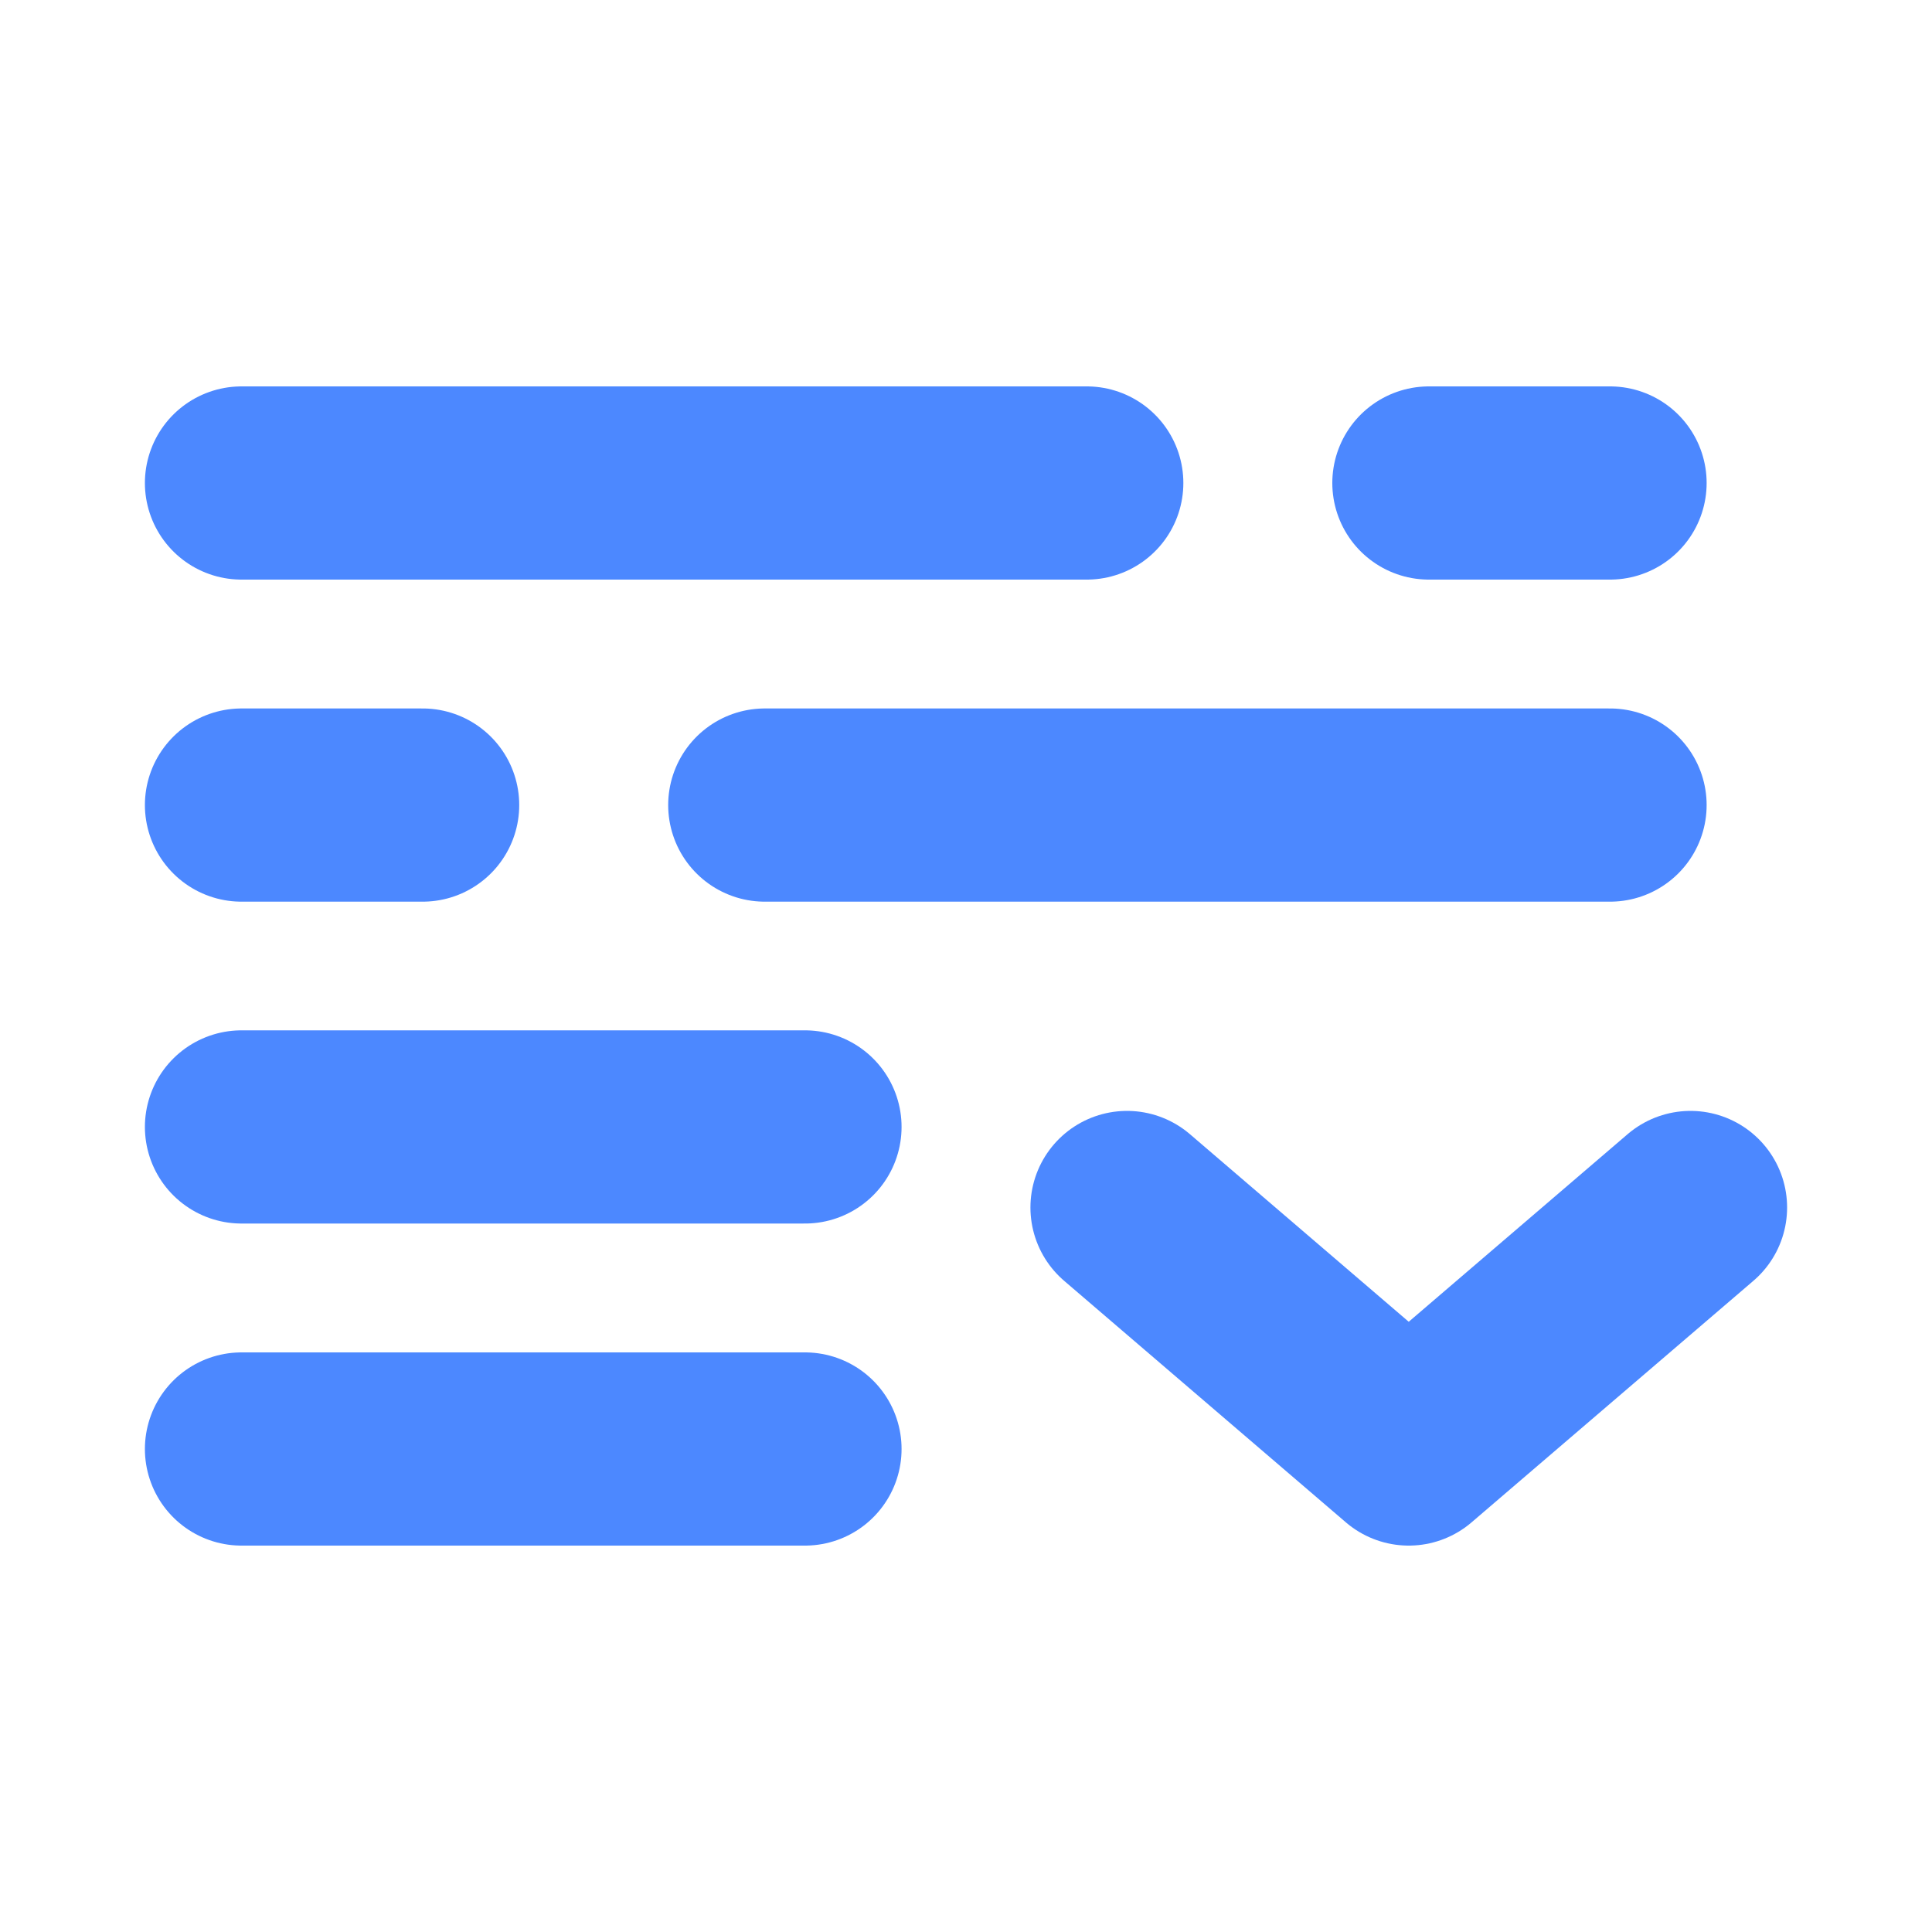
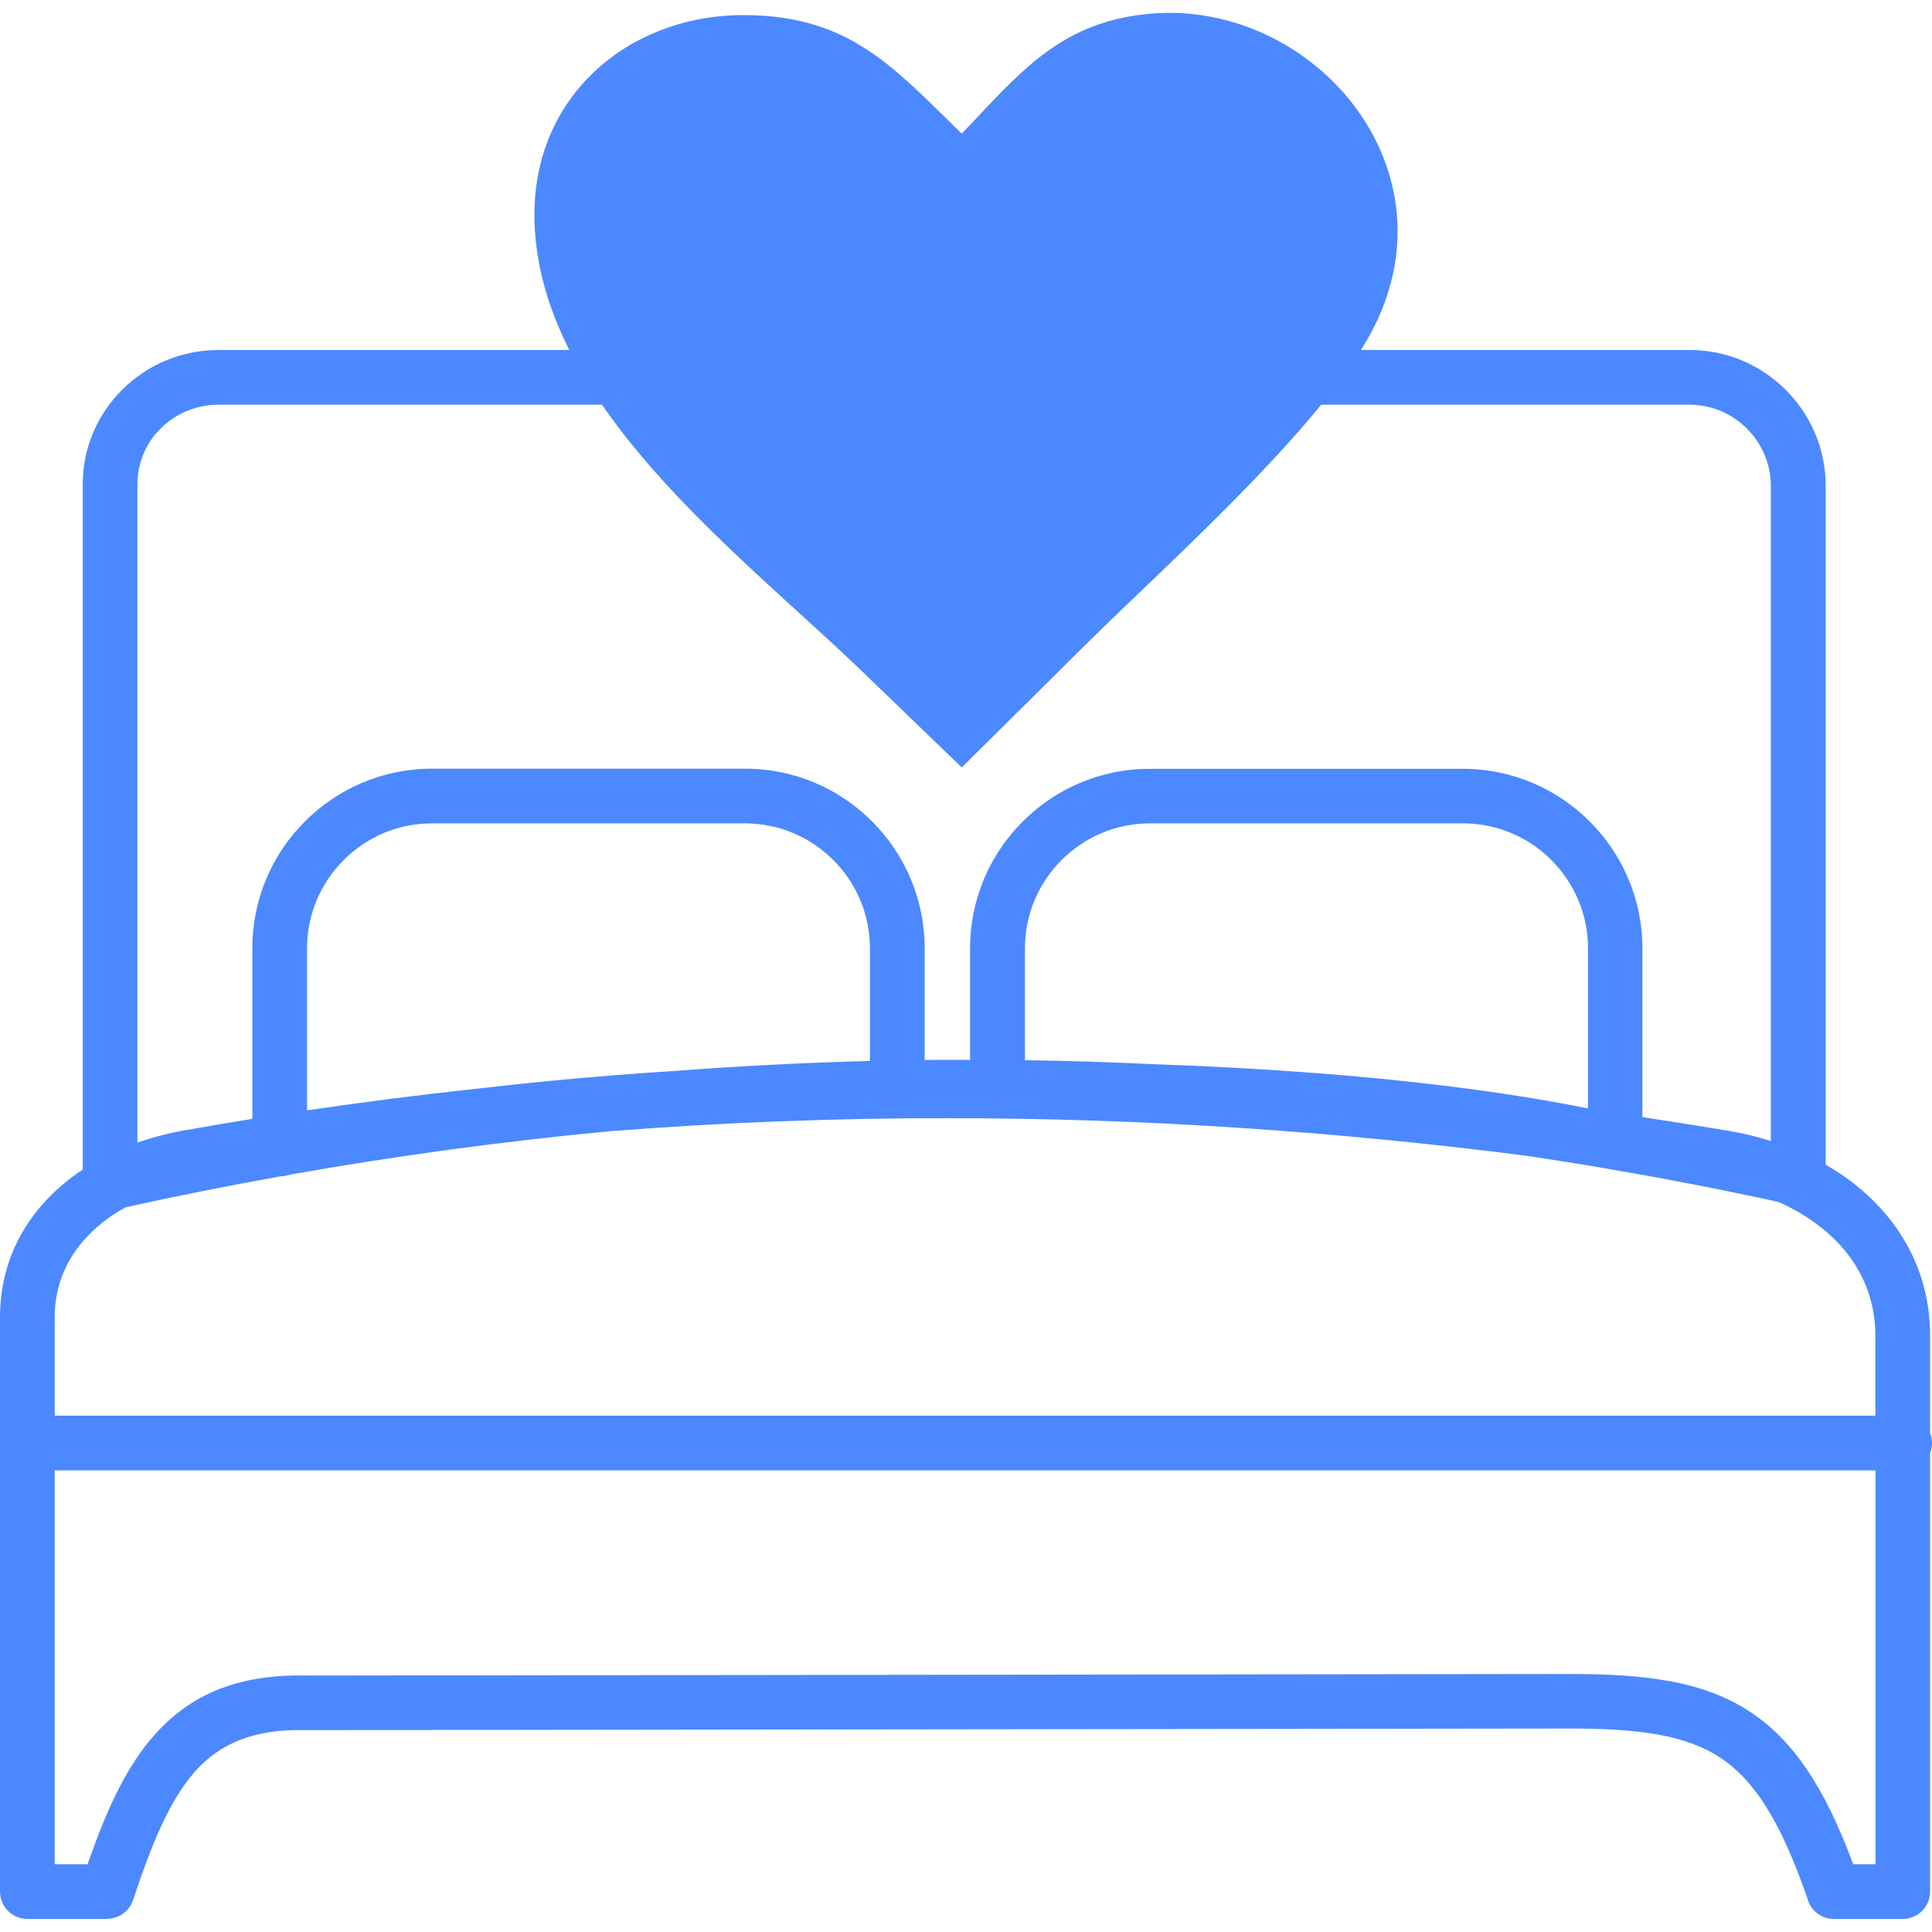
- <svg xmlns="http://www.w3.org/2000/svg" width="20" height="20" viewBox="0 0 20 20" fill="none">
-   <path d="M8.333 11.666H2.5" stroke="#4C88FF" stroke-width="2" stroke-linecap="round" />
-   <path d="M8.333 15H2.5" stroke="#4C88FF" stroke-width="2" stroke-linecap="round" />
-   <path d="M11.667 12.5L14.583 15L17.5 12.5" stroke="#4C88FF" stroke-width="2" stroke-linecap="round" stroke-linejoin="round" />
-   <path d="M2.5 5H11.25M16.667 5H14.792" stroke="#4C88FF" stroke-width="2" stroke-linecap="round" />
-   <path d="M16.667 8.334H7.917M2.5 8.334H4.375" stroke="#4C88FF" stroke-width="2" stroke-linecap="round" />
+ <svg xmlns="http://www.w3.org/2000/svg" fill="#4C88FF" width="187px" height="187px" viewBox="0 -0.82 122.88 122.88" version="1.1" id="Layer_1" style="enable-background:new 0 0 122.88 121.24" xml:space="preserve">
+   <g id="SVGRepo_bgCarrier" stroke-width="0" />
+   <g id="SVGRepo_tracerCarrier" stroke-linecap="round" stroke-linejoin="round" />
+   <g id="SVGRepo_iconCarrier">
+     <style type="text/css">
+             .st0 {
+                 fill-rule: evenodd;
+                 clip-rule: evenodd;
+             }
+         </style>
+     <g>
+       <path class="st0" d="M3.48,89.22h115.8v-5.08c0-2.46-0.98-4.52-2.55-6.09c-0.99-0.99-2.22-1.8-3.6-2.42 c-3.53-0.77-7.06-1.46-10.59-2.06c-0.07-0.01-0.14-0.02-0.21-0.04c-1.72-0.3-3.45-0.57-5.17-0.83c-12.36-1.59-24.64-2.4-36.82-2.4 c-7.22-0.01-14.41,0.27-21.57,0.83c-6.75,0.64-13.49,1.55-20.22,2.74l-0.38,0.09C18.06,73.98,17.94,74,17.82,74 c-3.27,0.59-6.54,1.24-9.81,1.96C7.14,76.43,6.36,77,5.7,77.67c-1.37,1.37-2.22,3.15-2.22,5.29L3.48,89.22L3.48,89.22L3.48,89.22z M61.17,7.68c3.58-3.73,6.08-6.96,11.6-7.59C83.12-1.1,92.64,9.5,87.41,19.94c-0.24,0.49-0.53,0.99-0.85,1.5h20.91 c2.38,0,4.54,0.97,6.11,2.54c1.57,1.57,2.54,3.73,2.54,6.11v43.17c1.14,0.65,2.17,1.43,3.07,2.33c2.2,2.2,3.57,5.09,3.57,8.55v6.19 c0.08,0.2,0.12,0.41,0.12,0.63s-0.04,0.44-0.12,0.63v27.9c0,0.96-0.78,1.74-1.74,1.74h-4.38c-0.82,0-1.5-0.56-1.69-1.33 c-1.64-4.71-3.28-7.43-5.51-8.91c-2.26-1.5-5.33-1.88-9.77-1.87l-80.23,0.1l-0.03,0v0c-3.29-0.08-5.42,0.87-6.97,2.59 c-1.68,1.88-2.82,4.74-3.98,8.22c-0.24,0.73-0.92,1.19-1.65,1.19v0.01H1.74c-0.96,0-1.74-0.78-1.74-1.74V82.96 c0-3.15,1.24-5.76,3.24-7.75c0.61-0.61,1.28-1.15,2.02-1.64V30c0-2.38,0.97-4.51,2.54-6.06c1.57-1.55,3.73-2.5,6.11-2.5v0h22.3 c-1.29-2.56-2.11-5.24-2.21-8.06C33.71,5.25,40.12,0.04,47.5,0.14C54.1,0.22,56.87,3.5,61.17,7.68L61.17,7.68L61.17,7.68z M84.03,24.92c-1.33,1.63-2.87,3.32-4.48,4.99c-3.68,3.81-7.75,7.54-10.6,10.37l-7.78,7.71l-6.42-6.19 C49.76,37,42.75,31.4,38.29,24.92H13.91c-1.44,0-2.74,0.57-3.67,1.49C9.31,27.32,8.74,28.58,8.74,30v41.85 c0.92-0.32,1.87-0.57,2.85-0.75c1.48-0.26,2.97-0.52,4.46-0.76V59.48c0-3.14,1.28-6,3.35-8.06c2.07-2.07,4.92-3.35,8.06-3.35H47.4 c3.14,0,6,1.28,8.06,3.35c2.07,2.07,3.35,4.92,3.35,8.06v7.12c0.56-0.01,1.12-0.01,1.69-0.01c0.4,0,0.8,0,1.2,0v-7.1 c0-3.14,1.28-6,3.35-8.06c2.07-2.07,4.92-3.35,8.06-3.35h19.94c3.14,0,6,1.28,8.06,3.35c2.07,2.07,3.35,4.92,3.35,8.06v10.74 c1.83,0.28,3.67,0.57,5.51,0.88c0.91,0.15,1.8,0.37,2.66,0.64V30.09c0-1.42-0.58-2.71-1.52-3.65c-0.94-0.94-2.23-1.52-3.65-1.52 l0,0H84.03L84.03,24.92z M43.12,67.28c4.07-0.31,8.14-0.51,12.21-0.62v-7.18c0-2.18-0.89-4.16-2.33-5.6 c-1.44-1.44-3.42-2.33-5.6-2.33H27.46c-2.18,0-4.16,0.89-5.6,2.33c-1.44,1.44-2.33,3.42-2.33,5.6V69.8 c3.6-0.53,7.21-0.99,10.83-1.38c1.46-0.17,2.95-0.33,4.49-0.48C37.5,67.68,40.28,67.46,43.12,67.28L43.12,67.28L43.12,67.28z M65.19,66.61c2.68,0.04,5.36,0.12,8.05,0.25c4.34,0.15,8.56,0.4,12.53,0.74c5.61,0.49,10.79,1.18,15.23,2.08v-10.2 c0-2.18-0.89-4.16-2.33-5.6c-1.44-1.44-3.42-2.33-5.6-2.33H73.12c-2.18,0-4.16,0.89-5.6,2.33c-1.44,1.44-2.33,3.42-2.33,5.6 L65.19,66.61L65.19,66.61L65.19,66.61z M119.28,92.7H3.48v25.05h2.09c1.17-3.35,2.41-6.16,4.28-8.25c2.22-2.48,5.18-3.85,9.62-3.75 l80.2-0.1c5.12-0.01,8.75,0.48,11.69,2.44c2.73,1.82,4.7,4.79,6.51,9.66h1.42V92.7L119.28,92.7L119.28,92.7z">
+             </path>
+     </g>
+   </g>
</svg>
